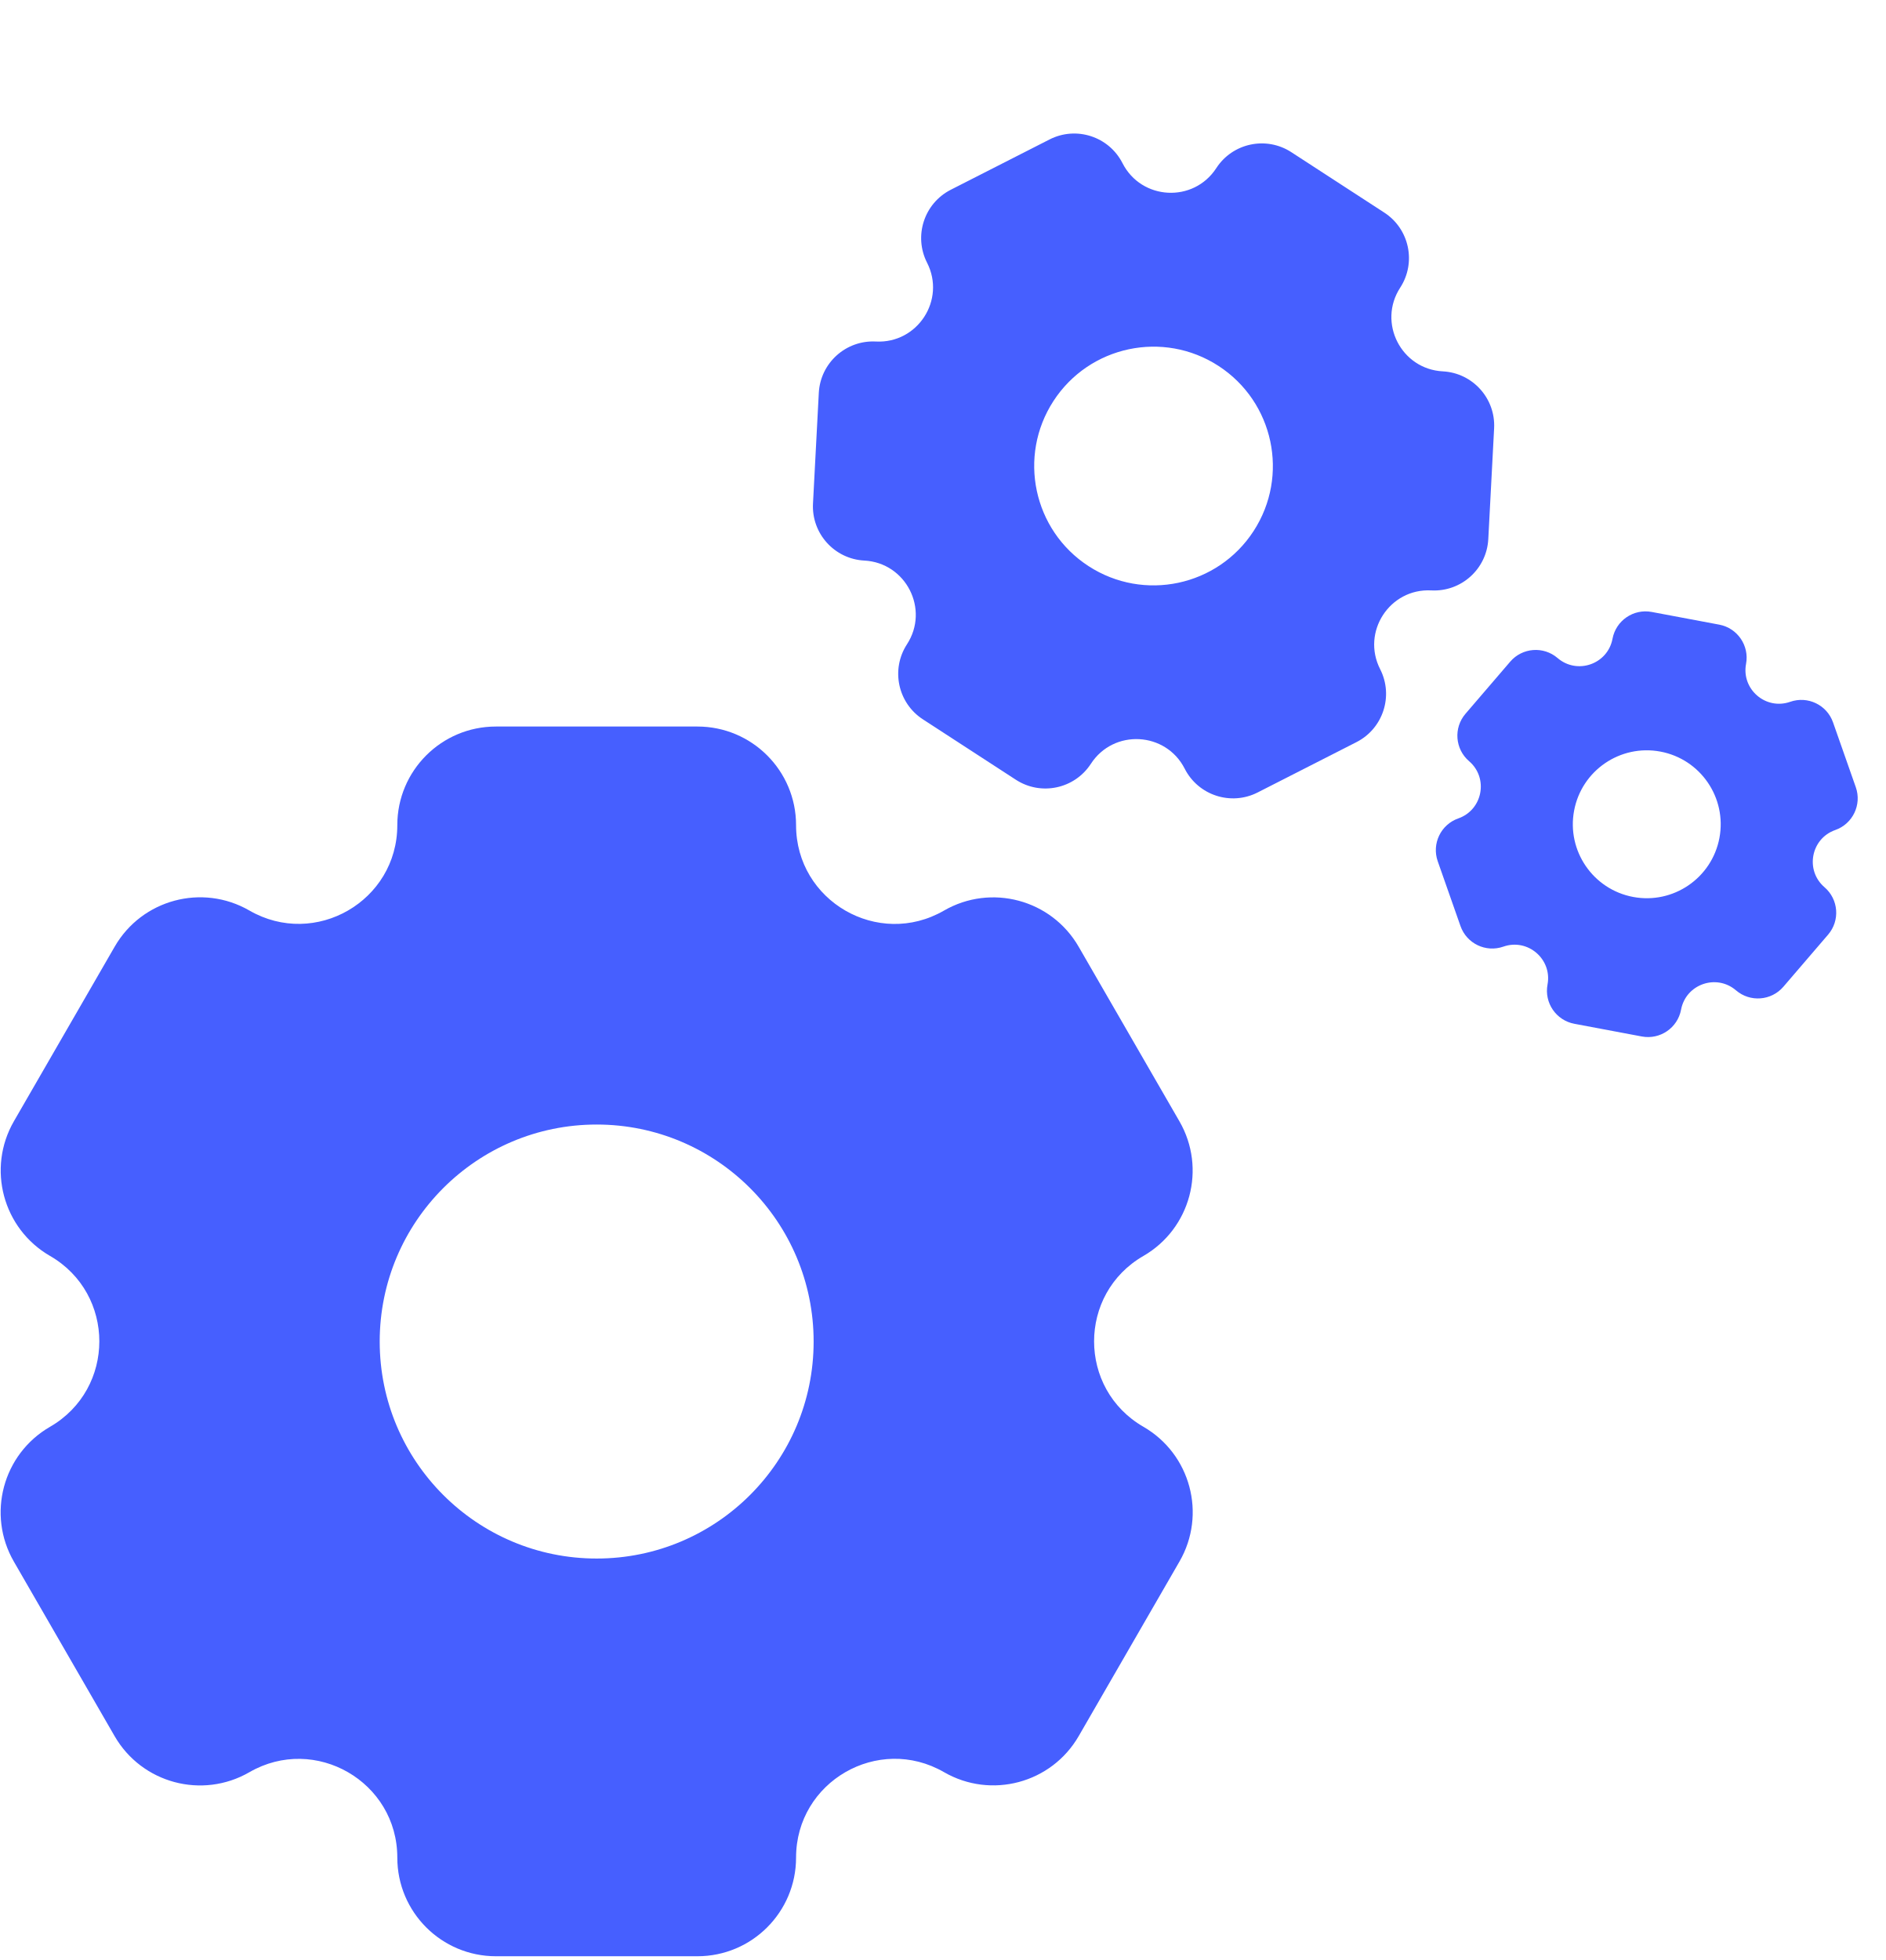
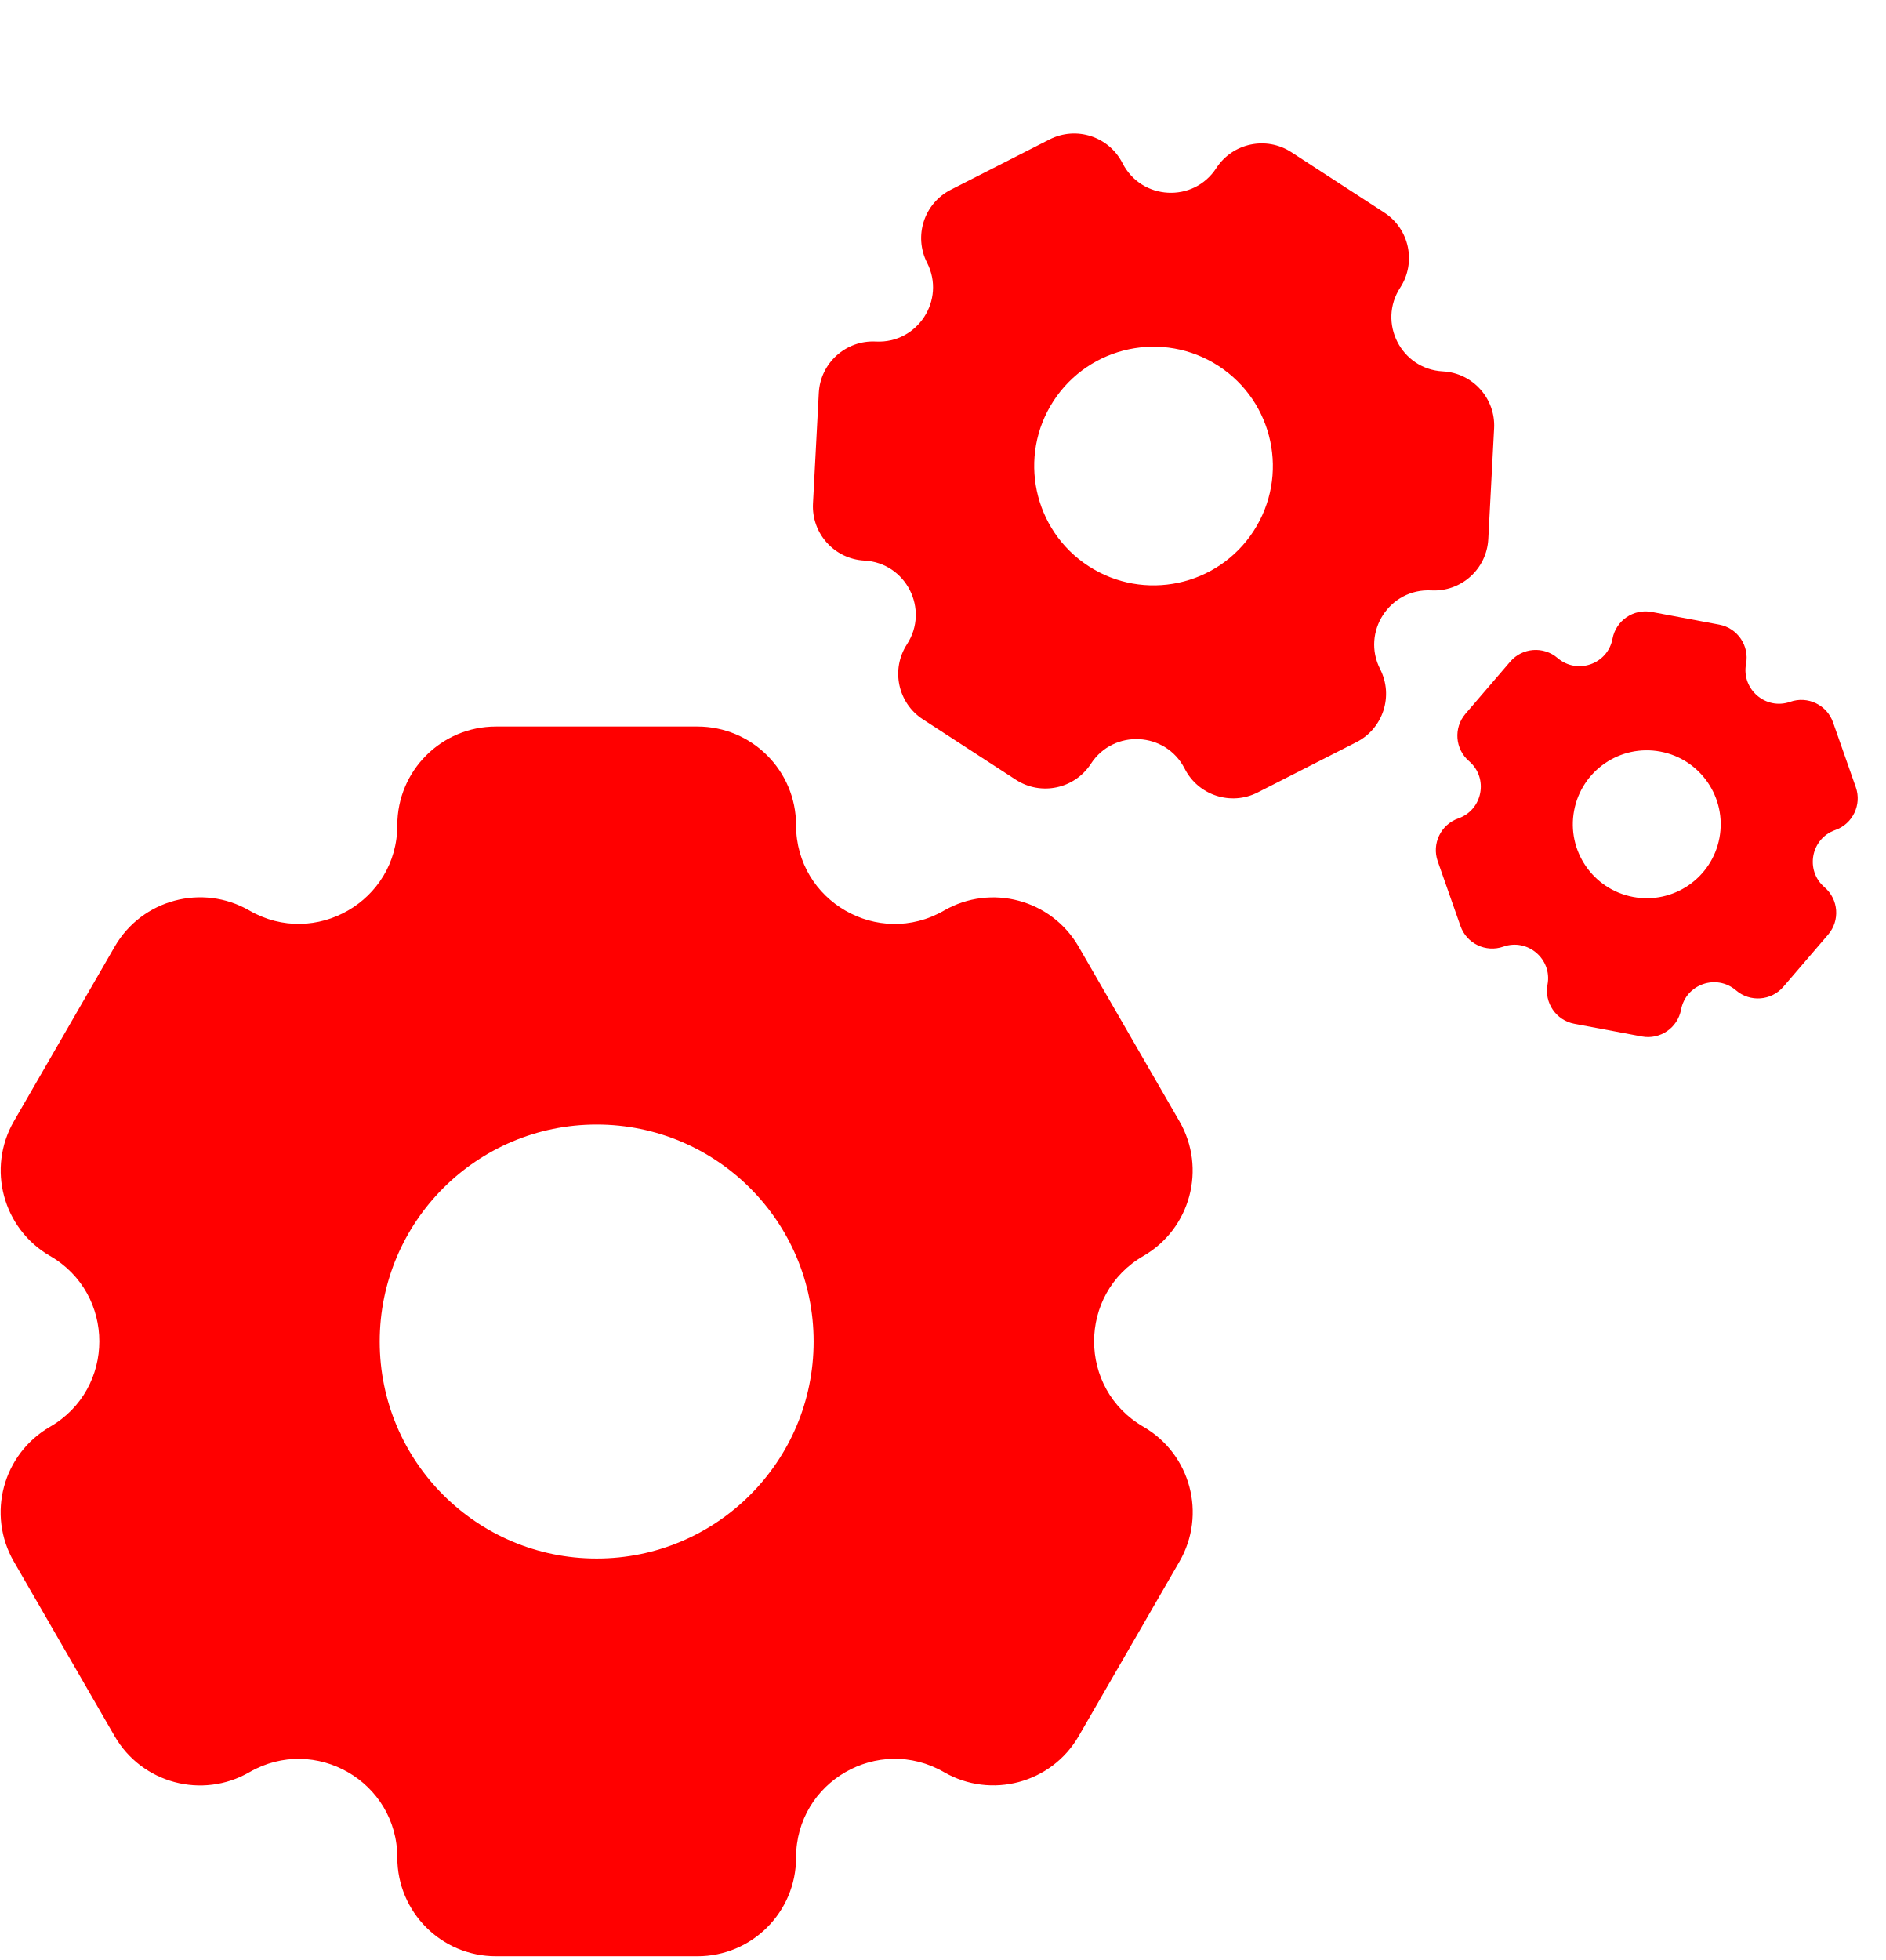
- <svg xmlns="http://www.w3.org/2000/svg" width="204" height="212" viewBox="0 0 204 212" fill="none">
-   <path fill-rule="evenodd" clip-rule="evenodd" d="M12.398 187.784C15.344 192.888 21.872 194.635 26.976 191.689C34.088 187.583 42.981 192.714 42.981 200.926C42.981 206.818 47.757 211.594 53.649 211.594H75.449C81.342 211.594 86.119 206.816 86.119 200.923C86.119 192.71 95.011 187.575 102.124 191.682C107.227 194.628 113.752 192.88 116.698 187.776L127.599 168.895C130.545 163.793 128.795 157.268 123.693 154.323C116.584 150.218 116.581 139.956 123.689 135.851C128.789 132.907 130.537 126.385 127.592 121.285L116.687 102.397C113.742 97.296 107.219 95.548 102.118 98.493C95.007 102.599 86.119 97.464 86.119 89.254C86.119 83.362 81.343 78.584 75.451 78.584L53.647 78.584C47.756 78.584 42.981 83.359 42.981 89.249C42.981 97.46 34.091 102.591 26.981 98.486C21.879 95.54 15.354 97.288 12.409 102.39L1.508 121.271C-1.439 126.374 0.31 132.899 5.413 135.846C12.526 139.952 12.522 150.221 5.409 154.328C0.304 157.275 -1.447 163.804 1.501 168.909L12.398 187.784ZM64.548 168.576C77.511 168.576 88.019 158.068 88.019 145.105C88.019 132.143 77.511 121.634 64.548 121.634C51.586 121.634 41.077 132.143 41.077 145.105C41.077 158.068 51.586 168.576 64.548 168.576Z" fill="#465FFF" />
-   <path fill-rule="evenodd" clip-rule="evenodd" d="M87.95 54.464C87.779 57.701 90.266 60.463 93.503 60.633C98.013 60.87 100.577 65.902 98.116 69.689C96.351 72.407 97.123 76.041 99.84 77.806L109.894 84.338C112.612 86.104 116.247 85.332 118.013 82.614C120.474 78.826 126.114 79.122 128.164 83.148C129.634 86.036 133.168 87.185 136.056 85.714L146.741 80.272C149.628 78.802 150.776 75.268 149.306 72.381C147.257 68.358 150.331 63.623 154.839 63.861C158.074 64.031 160.834 61.547 161.004 58.312L161.634 46.333C161.805 43.098 159.32 40.337 156.085 40.167C151.575 39.93 149.015 34.898 151.475 31.112C153.24 28.394 152.469 24.759 149.752 22.994L139.696 16.46C136.979 14.695 133.345 15.466 131.58 18.183C129.12 21.97 123.483 21.673 121.433 17.649C119.963 14.761 116.43 13.612 113.543 15.083L102.857 20.524C99.969 21.995 98.82 25.529 100.291 28.417C102.341 32.442 99.263 37.177 94.751 36.94C91.514 36.769 88.75 39.256 88.579 42.493L87.95 54.464ZM117.757 61.232C123.736 65.116 131.731 63.419 135.615 57.44C139.499 51.462 137.802 43.466 131.823 39.582C125.845 35.698 117.849 37.395 113.965 43.374C110.081 49.352 111.779 57.348 117.757 61.232Z" fill="#465FFF" />
-   <path fill-rule="evenodd" clip-rule="evenodd" d="M157.997 100.165C158.662 102.06 160.738 103.056 162.633 102.391C165.273 101.463 167.929 103.742 167.412 106.492C167.041 108.465 168.34 110.366 170.313 110.736L177.614 112.109C179.587 112.48 181.488 111.18 181.859 109.207C182.376 106.456 185.677 105.296 187.801 107.119C189.324 108.427 191.62 108.252 192.928 106.729L197.767 101.092C199.075 99.568 198.899 97.273 197.376 95.965C195.254 94.143 195.899 90.706 198.538 89.779C200.431 89.114 201.427 87.04 200.762 85.147L198.299 78.134C197.634 76.241 195.559 75.245 193.665 75.91C191.025 76.837 188.372 74.558 188.889 71.808C189.26 69.835 187.961 67.934 185.988 67.563L178.685 66.191C176.713 65.82 174.813 67.118 174.442 69.091C173.925 71.841 170.625 73 168.502 71.177C166.979 69.87 164.684 70.044 163.376 71.567L158.537 77.204C157.229 78.728 157.403 81.024 158.927 82.332C161.051 84.155 160.403 87.594 157.762 88.521C155.867 89.187 154.87 91.263 155.535 93.158L157.997 100.165ZM176.671 97.016C181.012 97.832 185.193 94.974 186.009 90.633C186.825 86.291 183.968 82.111 179.626 81.295C175.285 80.479 171.104 83.336 170.288 87.678C169.472 92.019 172.33 96.2 176.671 97.016Z" fill="#465FFF" />
+ <svg xmlns="http://www.w3.org/2000/svg" width="204" height="212" viewBox="0 0 204 212" fill="none" version="1.1" id="svg3">
+   <defs id="defs3" />
+   <path fill-rule="evenodd" clip-rule="evenodd" d="M12.398 187.784C15.344 192.888 21.872 194.635 26.976 191.689C34.088 187.583 42.981 192.714 42.981 200.926C42.981 206.818 47.757 211.594 53.649 211.594H75.449C81.342 211.594 86.119 206.816 86.119 200.923C86.119 192.71 95.011 187.575 102.124 191.682C107.227 194.628 113.752 192.88 116.698 187.776L127.599 168.895C130.545 163.793 128.795 157.268 123.693 154.323C116.584 150.218 116.581 139.956 123.689 135.851C128.789 132.907 130.537 126.385 127.592 121.285L116.687 102.397C113.742 97.296 107.219 95.548 102.118 98.493C95.007 102.599 86.119 97.464 86.119 89.254C86.119 83.362 81.343 78.584 75.451 78.584L53.647 78.584C47.756 78.584 42.981 83.359 42.981 89.249C42.981 97.46 34.091 102.591 26.981 98.486C21.879 95.54 15.354 97.288 12.409 102.39L1.508 121.271C-1.439 126.374 0.31 132.899 5.413 135.846C12.526 139.952 12.522 150.221 5.409 154.328C0.304 157.275 -1.447 163.804 1.501 168.909L12.398 187.784ZM64.548 168.576C77.511 168.576 88.019 158.068 88.019 145.105C88.019 132.143 77.511 121.634 64.548 121.634C51.586 121.634 41.077 132.143 41.077 145.105C41.077 158.068 51.586 168.576 64.548 168.576Z" fill="#465FFF" id="path1" style="fill:#ff0000" />
+   <path fill-rule="evenodd" clip-rule="evenodd" d="M87.95 54.464C87.779 57.701 90.266 60.463 93.503 60.633C98.013 60.87 100.577 65.902 98.116 69.689C96.351 72.407 97.123 76.041 99.84 77.806L109.894 84.338C112.612 86.104 116.247 85.332 118.013 82.614C120.474 78.826 126.114 79.122 128.164 83.148C129.634 86.036 133.168 87.185 136.056 85.714L146.741 80.272C149.628 78.802 150.776 75.268 149.306 72.381C147.257 68.358 150.331 63.623 154.839 63.861C158.074 64.031 160.834 61.547 161.004 58.312L161.634 46.333C161.805 43.098 159.32 40.337 156.085 40.167C151.575 39.93 149.015 34.898 151.475 31.112C153.24 28.394 152.469 24.759 149.752 22.994L139.696 16.46C136.979 14.695 133.345 15.466 131.58 18.183C129.12 21.97 123.483 21.673 121.433 17.649C119.963 14.761 116.43 13.612 113.543 15.083L102.857 20.524C99.969 21.995 98.82 25.529 100.291 28.417C102.341 32.442 99.263 37.177 94.751 36.94C91.514 36.769 88.75 39.256 88.579 42.493L87.95 54.464ZM117.757 61.232C123.736 65.116 131.731 63.419 135.615 57.44C139.499 51.462 137.802 43.466 131.823 39.582C125.845 35.698 117.849 37.395 113.965 43.374C110.081 49.352 111.779 57.348 117.757 61.232Z" fill="#465FFF" id="path2" style="fill:#ff0000" />
+   <path fill-rule="evenodd" clip-rule="evenodd" d="M157.997 100.165C158.662 102.06 160.738 103.056 162.633 102.391C165.273 101.463 167.929 103.742 167.412 106.492C167.041 108.465 168.34 110.366 170.313 110.736L177.614 112.109C179.587 112.48 181.488 111.18 181.859 109.207C182.376 106.456 185.677 105.296 187.801 107.119C189.324 108.427 191.62 108.252 192.928 106.729L197.767 101.092C199.075 99.568 198.899 97.273 197.376 95.965C195.254 94.143 195.899 90.706 198.538 89.779C200.431 89.114 201.427 87.04 200.762 85.147L198.299 78.134C197.634 76.241 195.559 75.245 193.665 75.91C191.025 76.837 188.372 74.558 188.889 71.808C189.26 69.835 187.961 67.934 185.988 67.563L178.685 66.191C176.713 65.82 174.813 67.118 174.442 69.091C173.925 71.841 170.625 73 168.502 71.177C166.979 69.87 164.684 70.044 163.376 71.567L158.537 77.204C157.229 78.728 157.403 81.024 158.927 82.332C161.051 84.155 160.403 87.594 157.762 88.521C155.867 89.187 154.87 91.263 155.535 93.158L157.997 100.165ZM176.671 97.016C181.012 97.832 185.193 94.974 186.009 90.633C186.825 86.291 183.968 82.111 179.626 81.295C175.285 80.479 171.104 83.336 170.288 87.678C169.472 92.019 172.33 96.2 176.671 97.016Z" fill="#465FFF" id="path3" style="fill:#ff0000" />
</svg>
